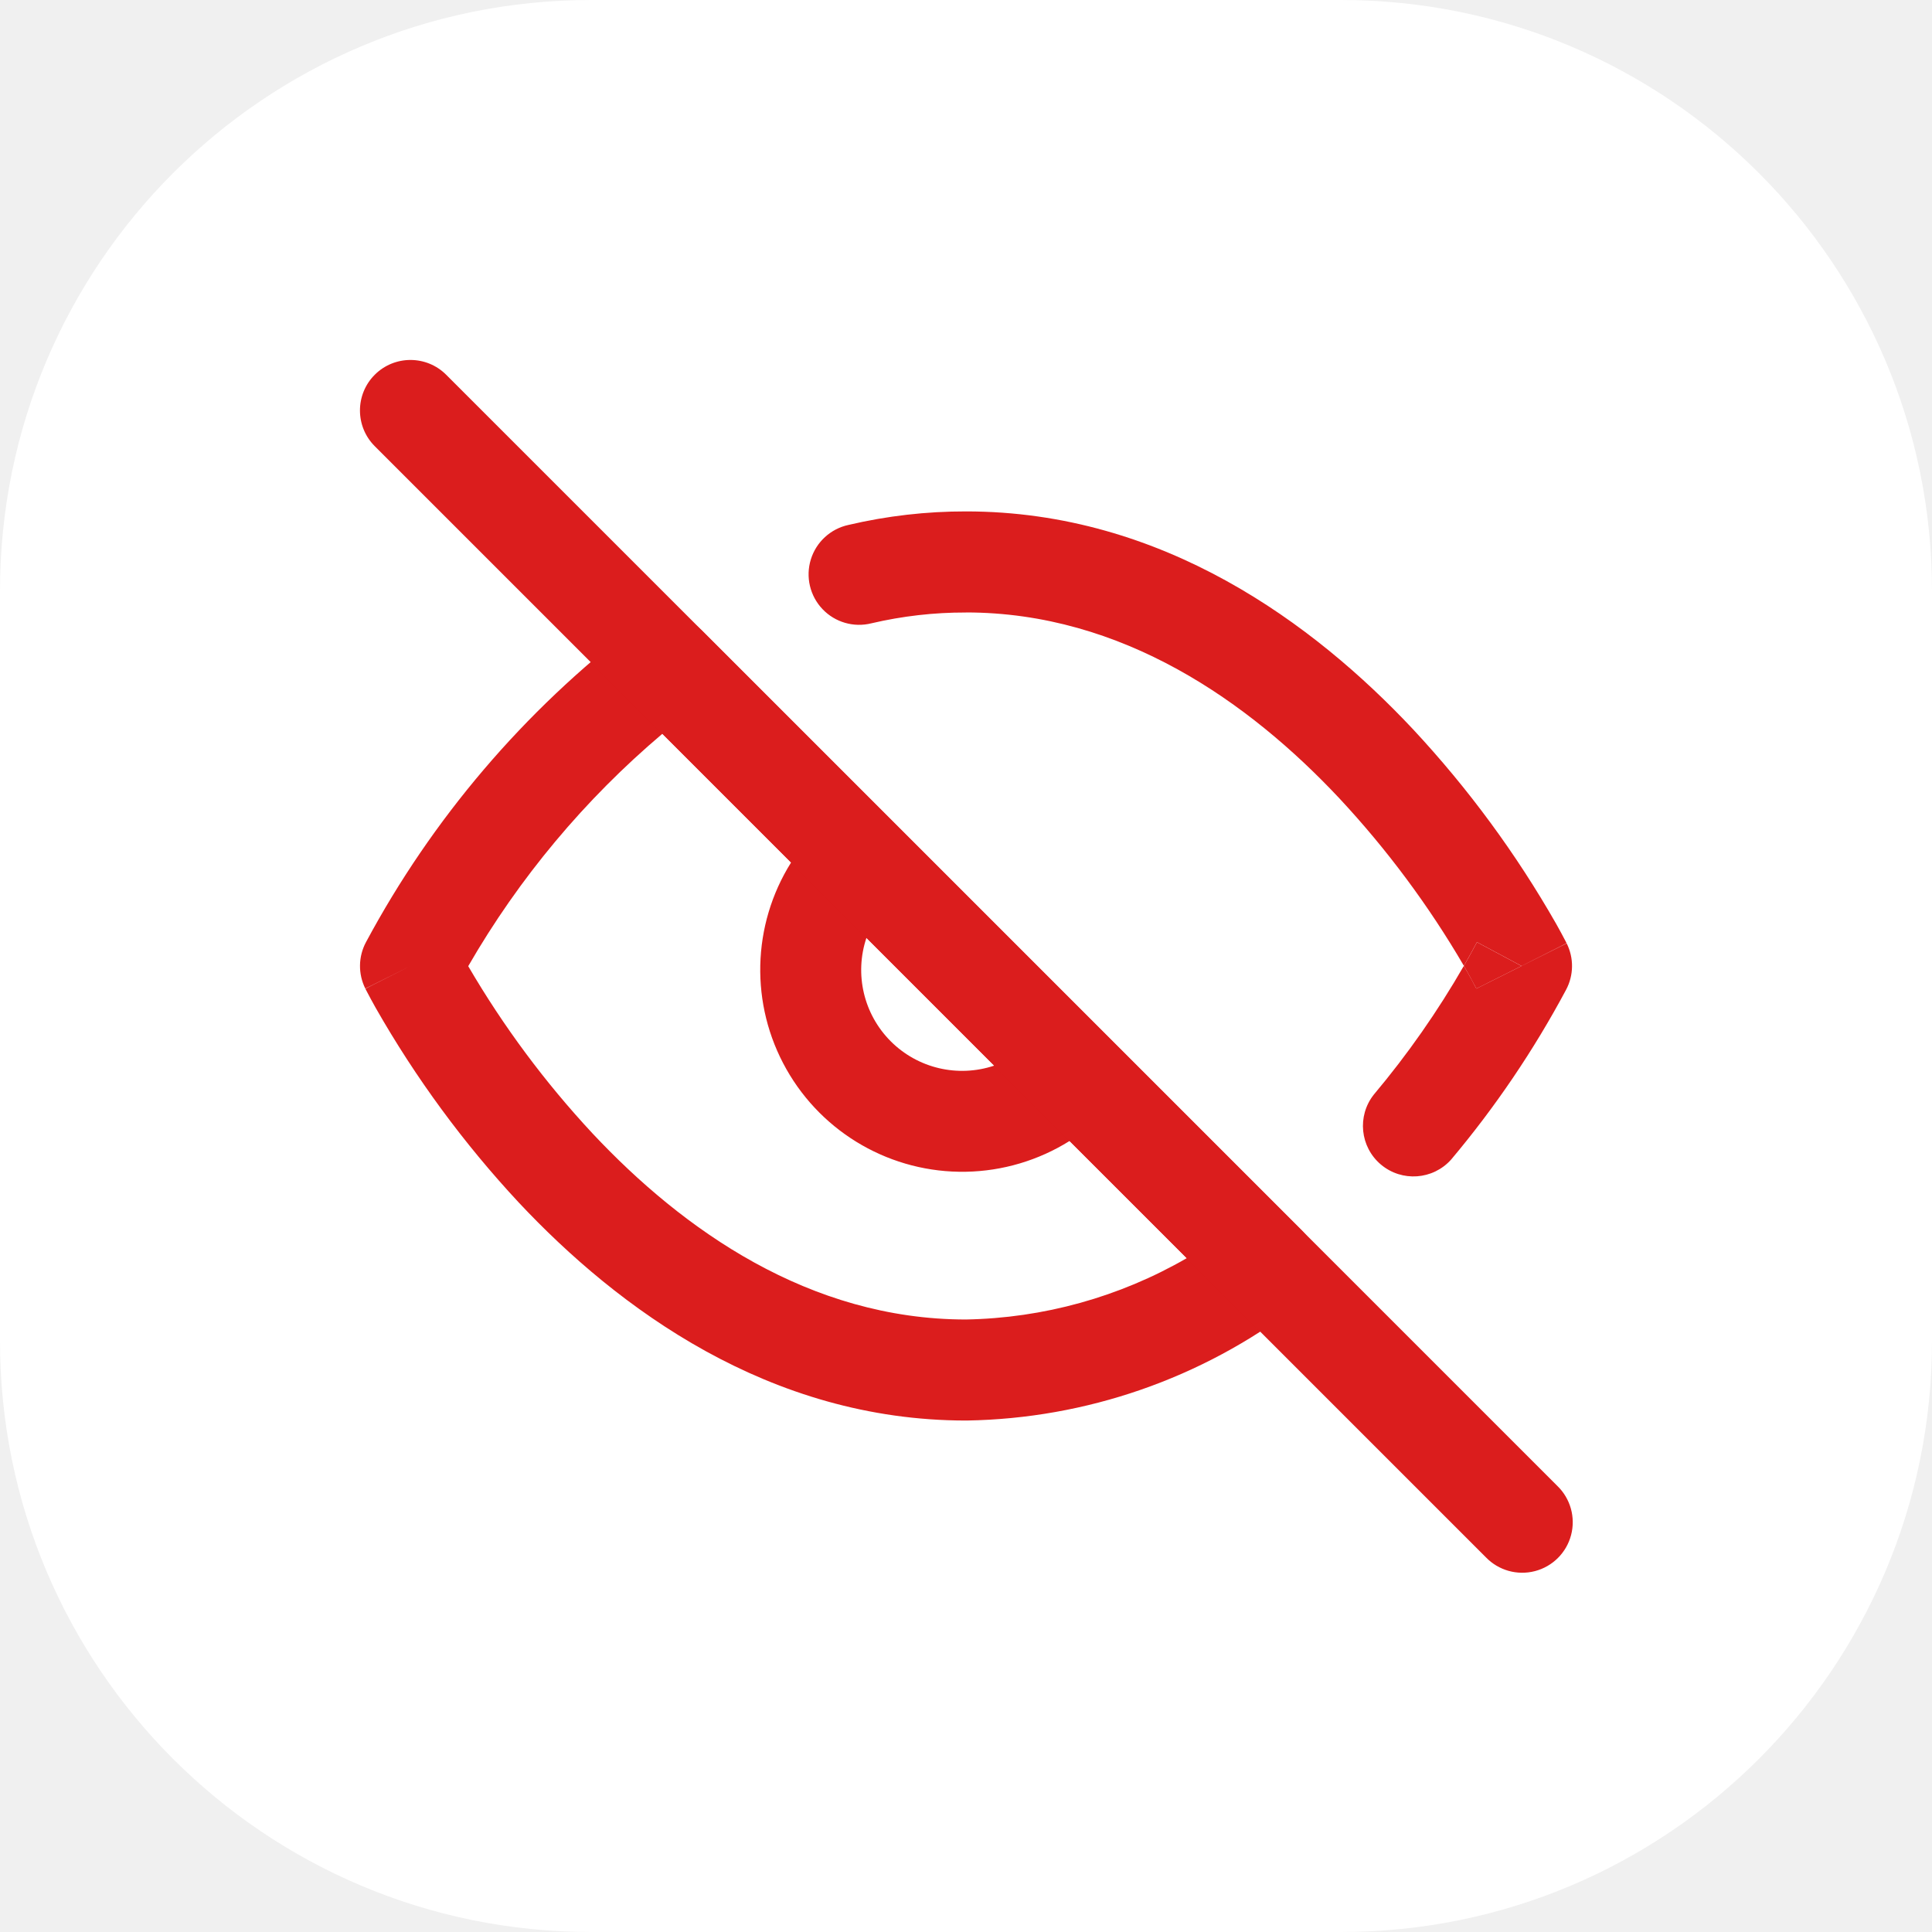
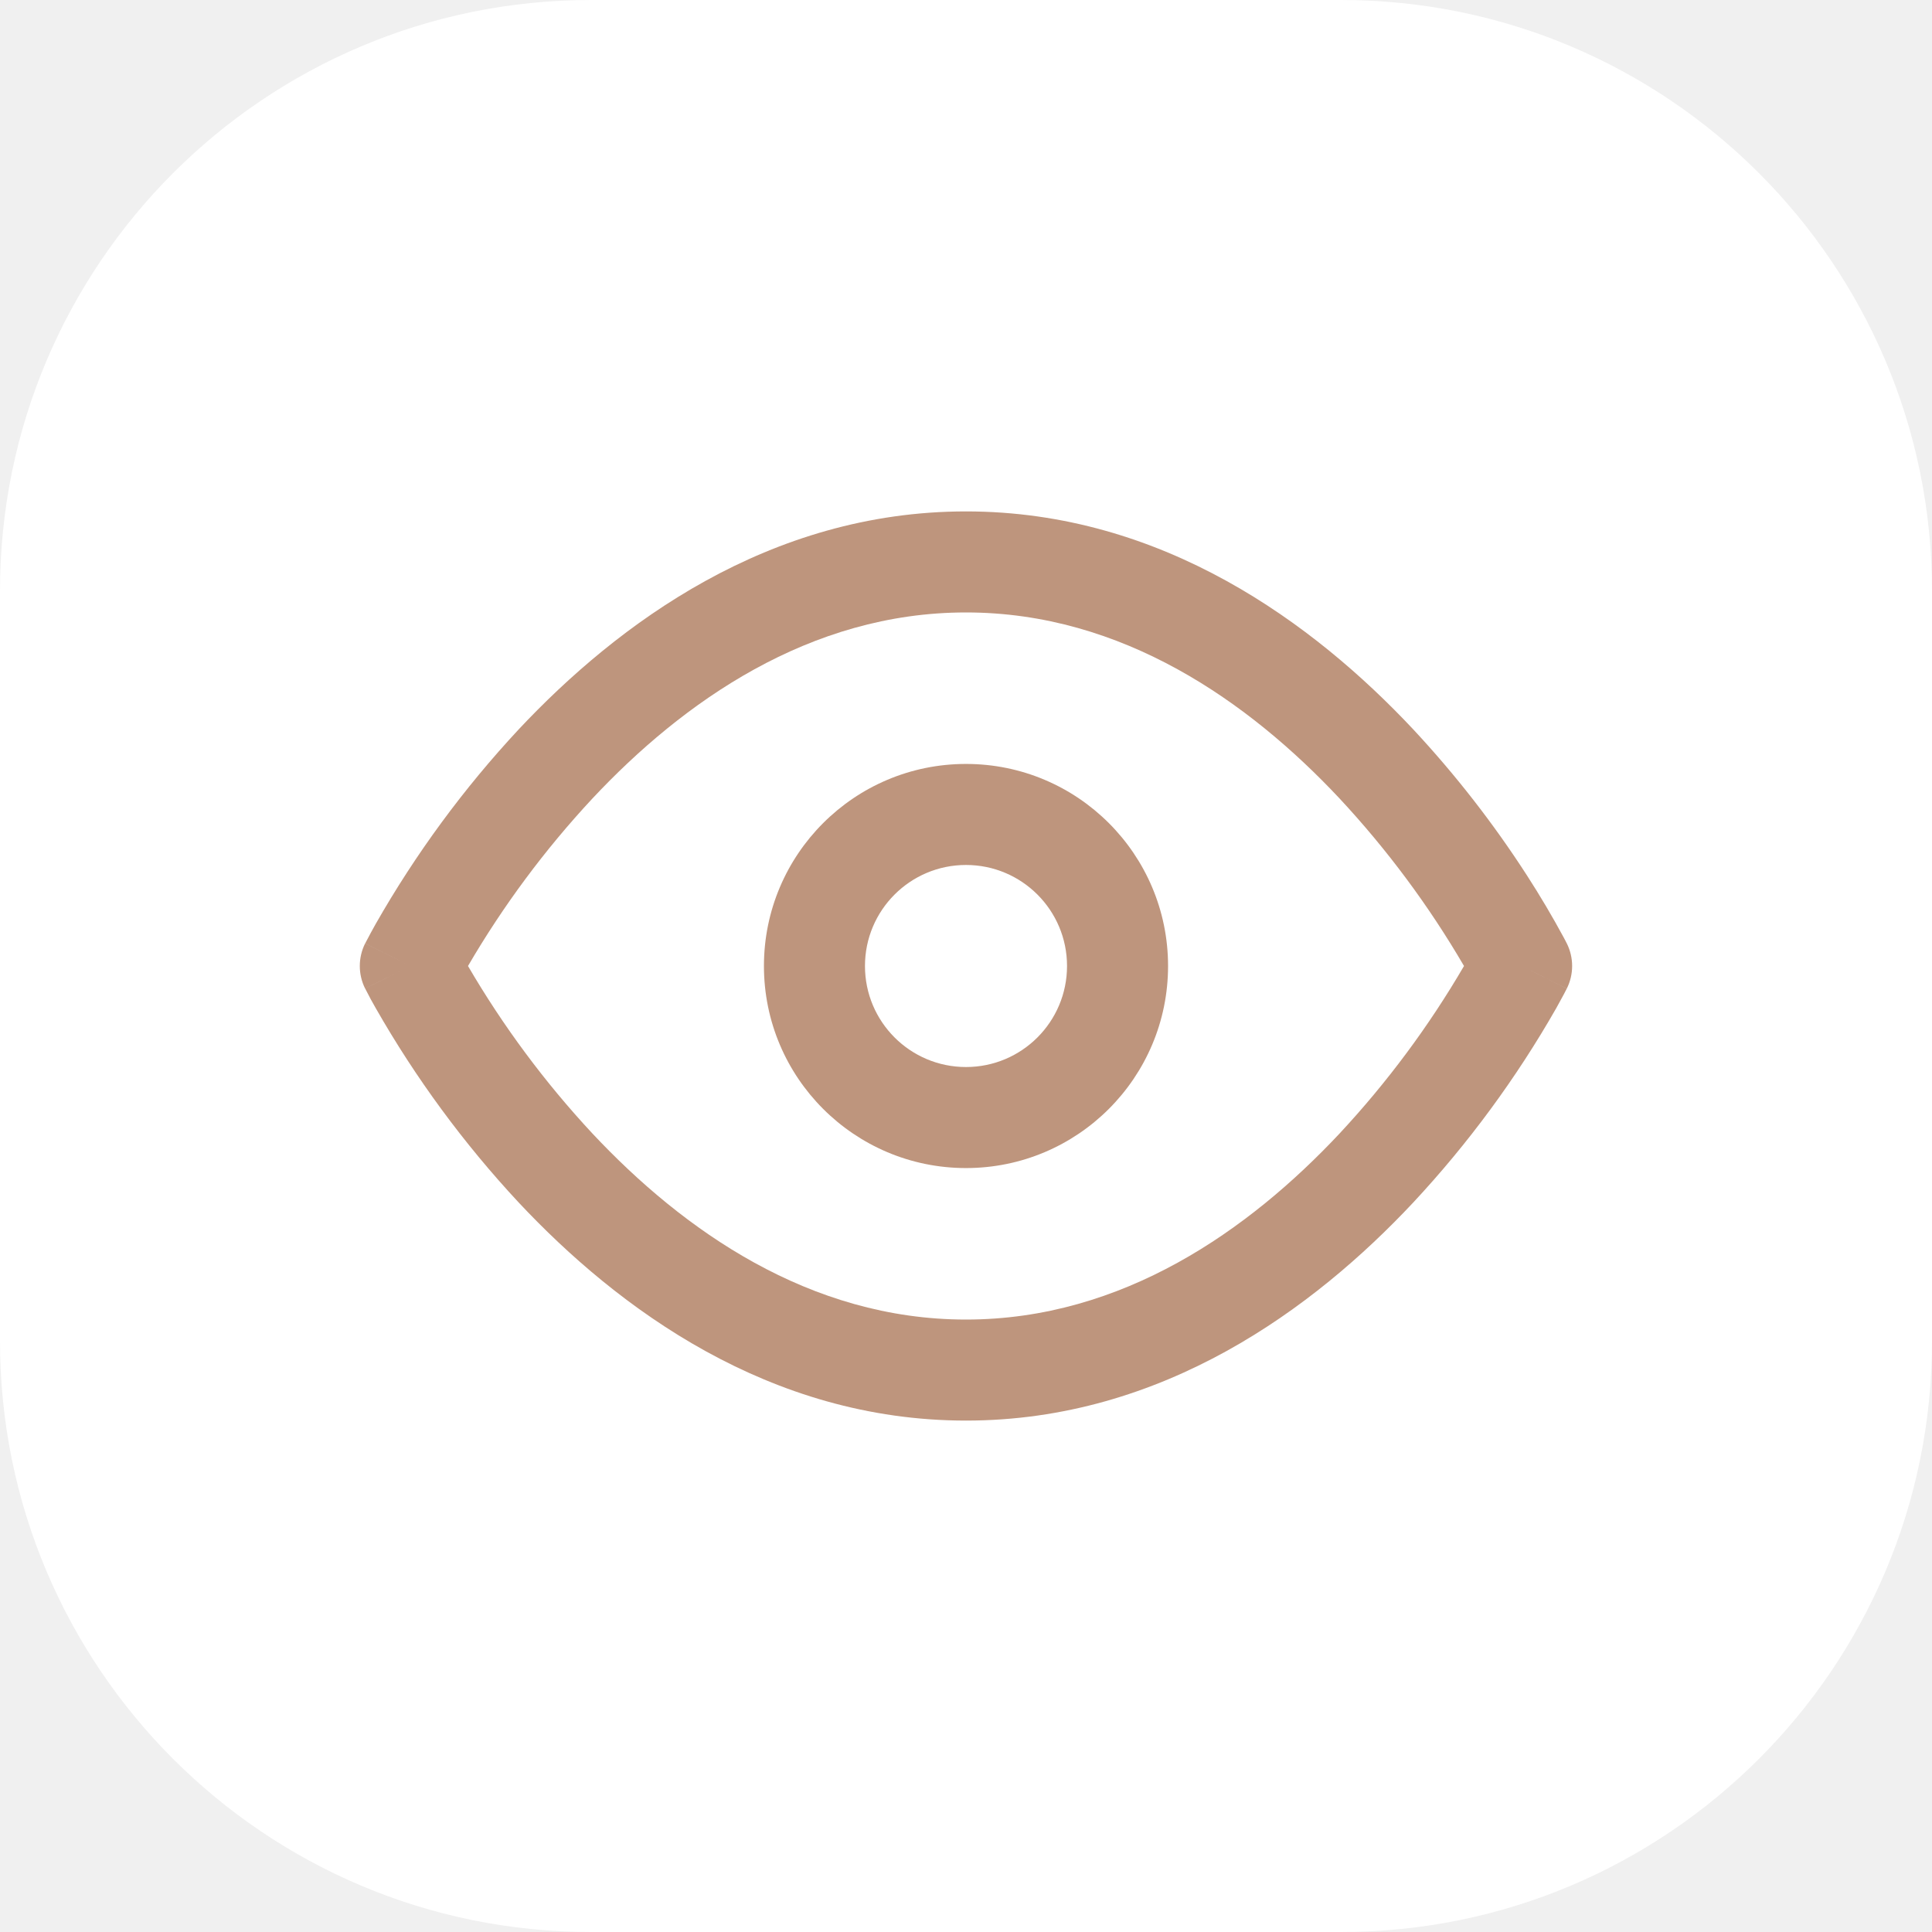
<svg xmlns="http://www.w3.org/2000/svg" width="34" height="34" fill="none">
  <rect width="34" height="34" rx="10.4" fill="#fff" />
-   <path fill-rule="evenodd" clip-rule="evenodd" d="M16.998 10.779a7.217 7.217 0 00-1.662.19.889.889 0 11-.405-1.731A8.993 8.993 0 0117.001 9c3.465 0 6.128 1.98 7.868 3.836a18.381 18.381 0 012.517 3.422 10.945 10.945 0 01.17.314l.01.02.003.006s.002.003-.793.401l-.784-.419c-.075.14-.152.28-.23.417a16.603 16.603 0 00-2.189-2.945c-1.592-1.698-3.82-3.274-6.575-3.274zm8.763 6.219c-.46.8-.99 1.558-1.584 2.265a.889.889 0 001.36 1.144 17.328 17.328 0 002.023-2.988.889.889 0 00.011-.817l-.795.398c-.795.397-.794.398-.794.398l-.007-.012a6.153 6.153 0 00-.138-.256l-.076-.132zm-14.58-5.984a.889.889 0 011.168.078l3.392 3.392.006.006 3.763 3.763.006.006 3.392 3.392a.889.889 0 01-.09 1.335 9.838 9.838 0 01-5.803 2.013H17c-3.466 0-6.128-1.979-7.87-3.836a18.374 18.374 0 01-2.516-3.422 11.06 11.06 0 01-.17-.314l-.01-.02-.003-.006s-.002-.004.793-.401l-.795.397a.889.889 0 01.012-.817 17.287 17.287 0 014.74-5.566zM8.24 17.003a16.593 16.593 0 002.188 2.944c1.59 1.696 3.814 3.271 6.566 3.274a8.06 8.06 0 003.892-1.08l-2.063-2.062a3.563 3.563 0 01-1.826.542 3.555 3.555 0 01-3.075-5.443l-2.265-2.265a15.508 15.508 0 00-3.417 4.09zm7.008-.499a1.776 1.776 0 002.249 2.249l-2.249-2.249z" fill="#DB1D1D" />
-   <path fill-rule="evenodd" clip-rule="evenodd" d="M6.595 6.595a.889.889 0 011.257 0l19.553 19.553a.889.889 0 11-1.257 1.257L6.595 7.852a.889.889 0 010-1.257z" fill="#DB1D1D" />
-   <path d="M26.776 17l-.784-.419c-.075.14-.152.28-.23.417a12.522 12.522 0 01.213.388l.007.012.794-.398z" fill="#DB1D1D" />
+   <path fill-rule="evenodd" clip-rule="evenodd" d="M8.236 17a16.599 16.599 0 002.19 2.948c1.592 1.698 3.818 3.274 6.574 3.274s4.982-1.576 6.574-3.274A16.601 16.601 0 0025.764 17a16.601 16.601 0 00-2.19-2.948c-1.592-1.698-3.818-3.274-6.574-3.274s-4.982 1.576-6.574 3.274A16.599 16.599 0 008.236 17zm18.542 0l.795-.398-.002-.003-.003-.006-.01-.02-.036-.069a16.45 16.45 0 00-.65-1.098 18.378 18.378 0 00-2.001-2.57C23.13 10.98 20.466 9 17 9c-3.467 0-6.13 1.98-7.872 3.836a18.38 18.38 0 00-2.516 3.423 11.086 11.086 0 00-.17.314l-.01.02-.004.006-.001.002s0 .002.794.399l-.795-.398a.889.889 0 000 .796L7.222 17l-.795.398.002.003.003.006.01.02a6.355 6.355 0 00.17.314 18.38 18.38 0 002.517 3.422C10.871 23.021 13.534 25 17 25s6.13-1.98 7.87-3.837a18.378 18.378 0 002.518-3.422l.134-.245.036-.07.01-.019.003-.006.001-.002s0-.002-.794-.399zm0 0l.795.398a.89.89 0 000-.796l-.795.398z" fill="#BE957D" />
+   <path fill-rule="evenodd" clip-rule="evenodd" d="M17 15.222a1.778 1.778 0 100 3.556 1.778 1.778 0 000-3.556zM13.444 17a3.556 3.556 0 117.112 0 3.556 3.556 0 01-7.112 0z" fill="#BE957D" />
</svg>
